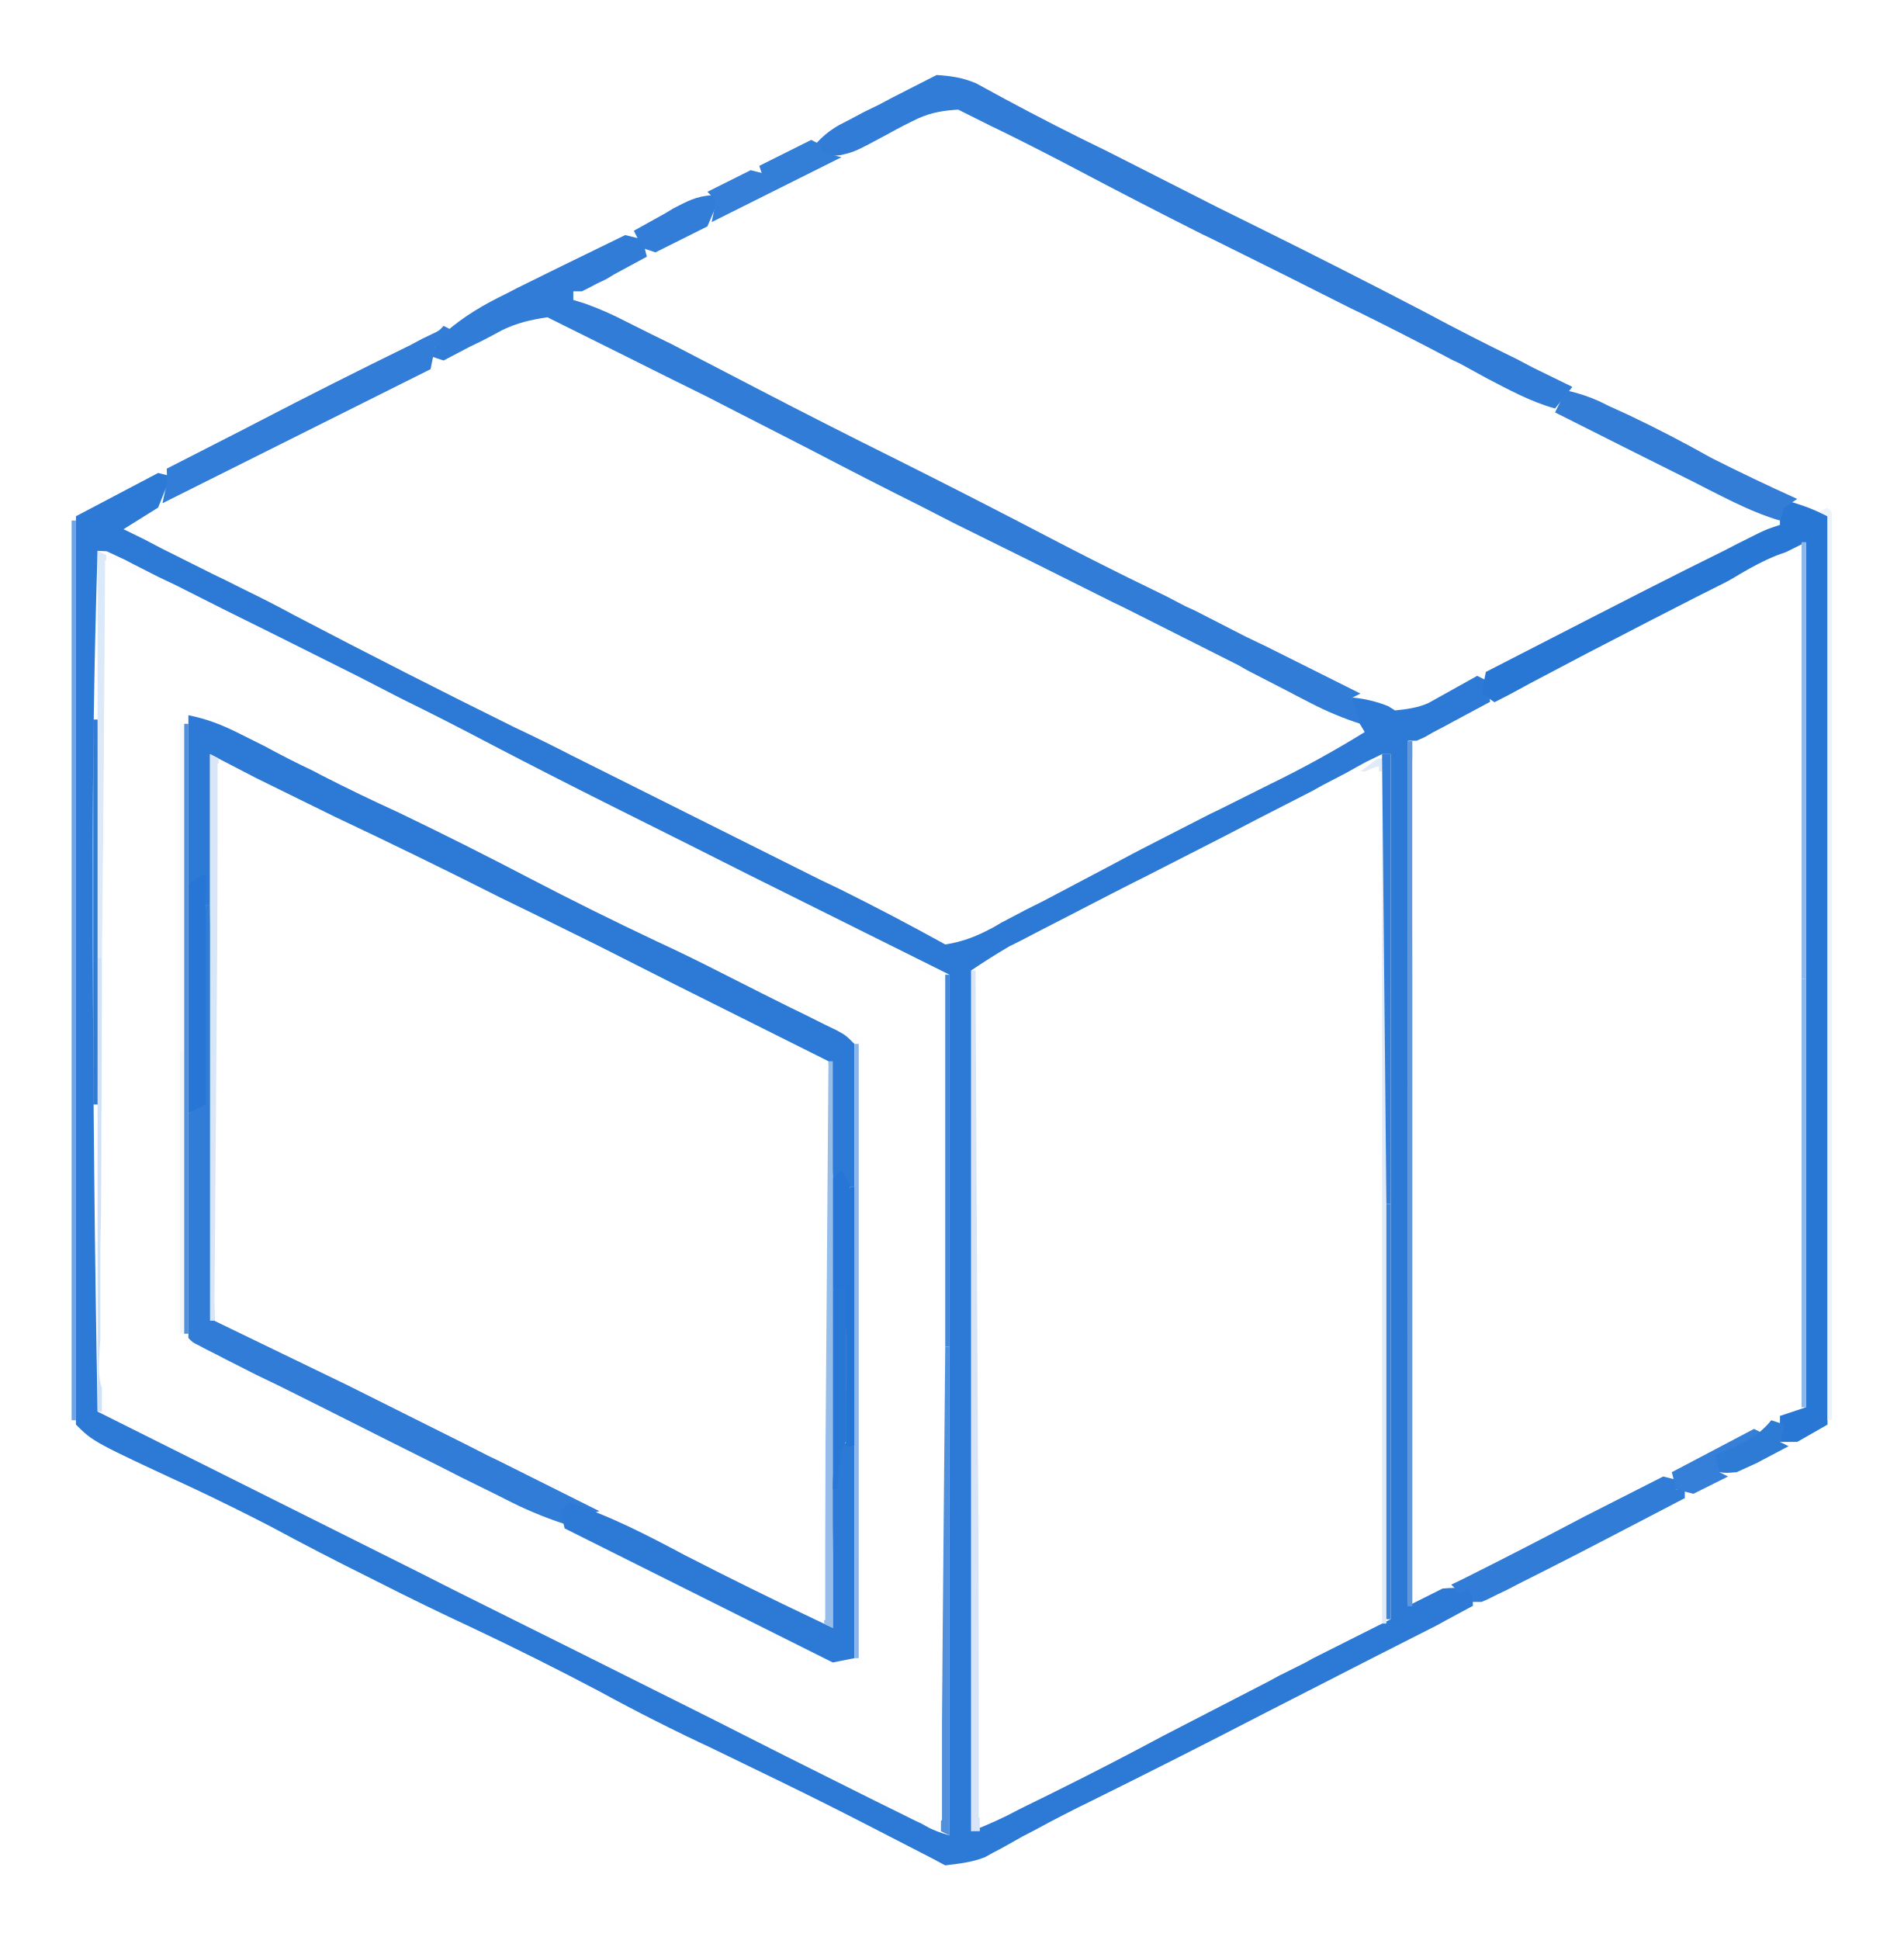
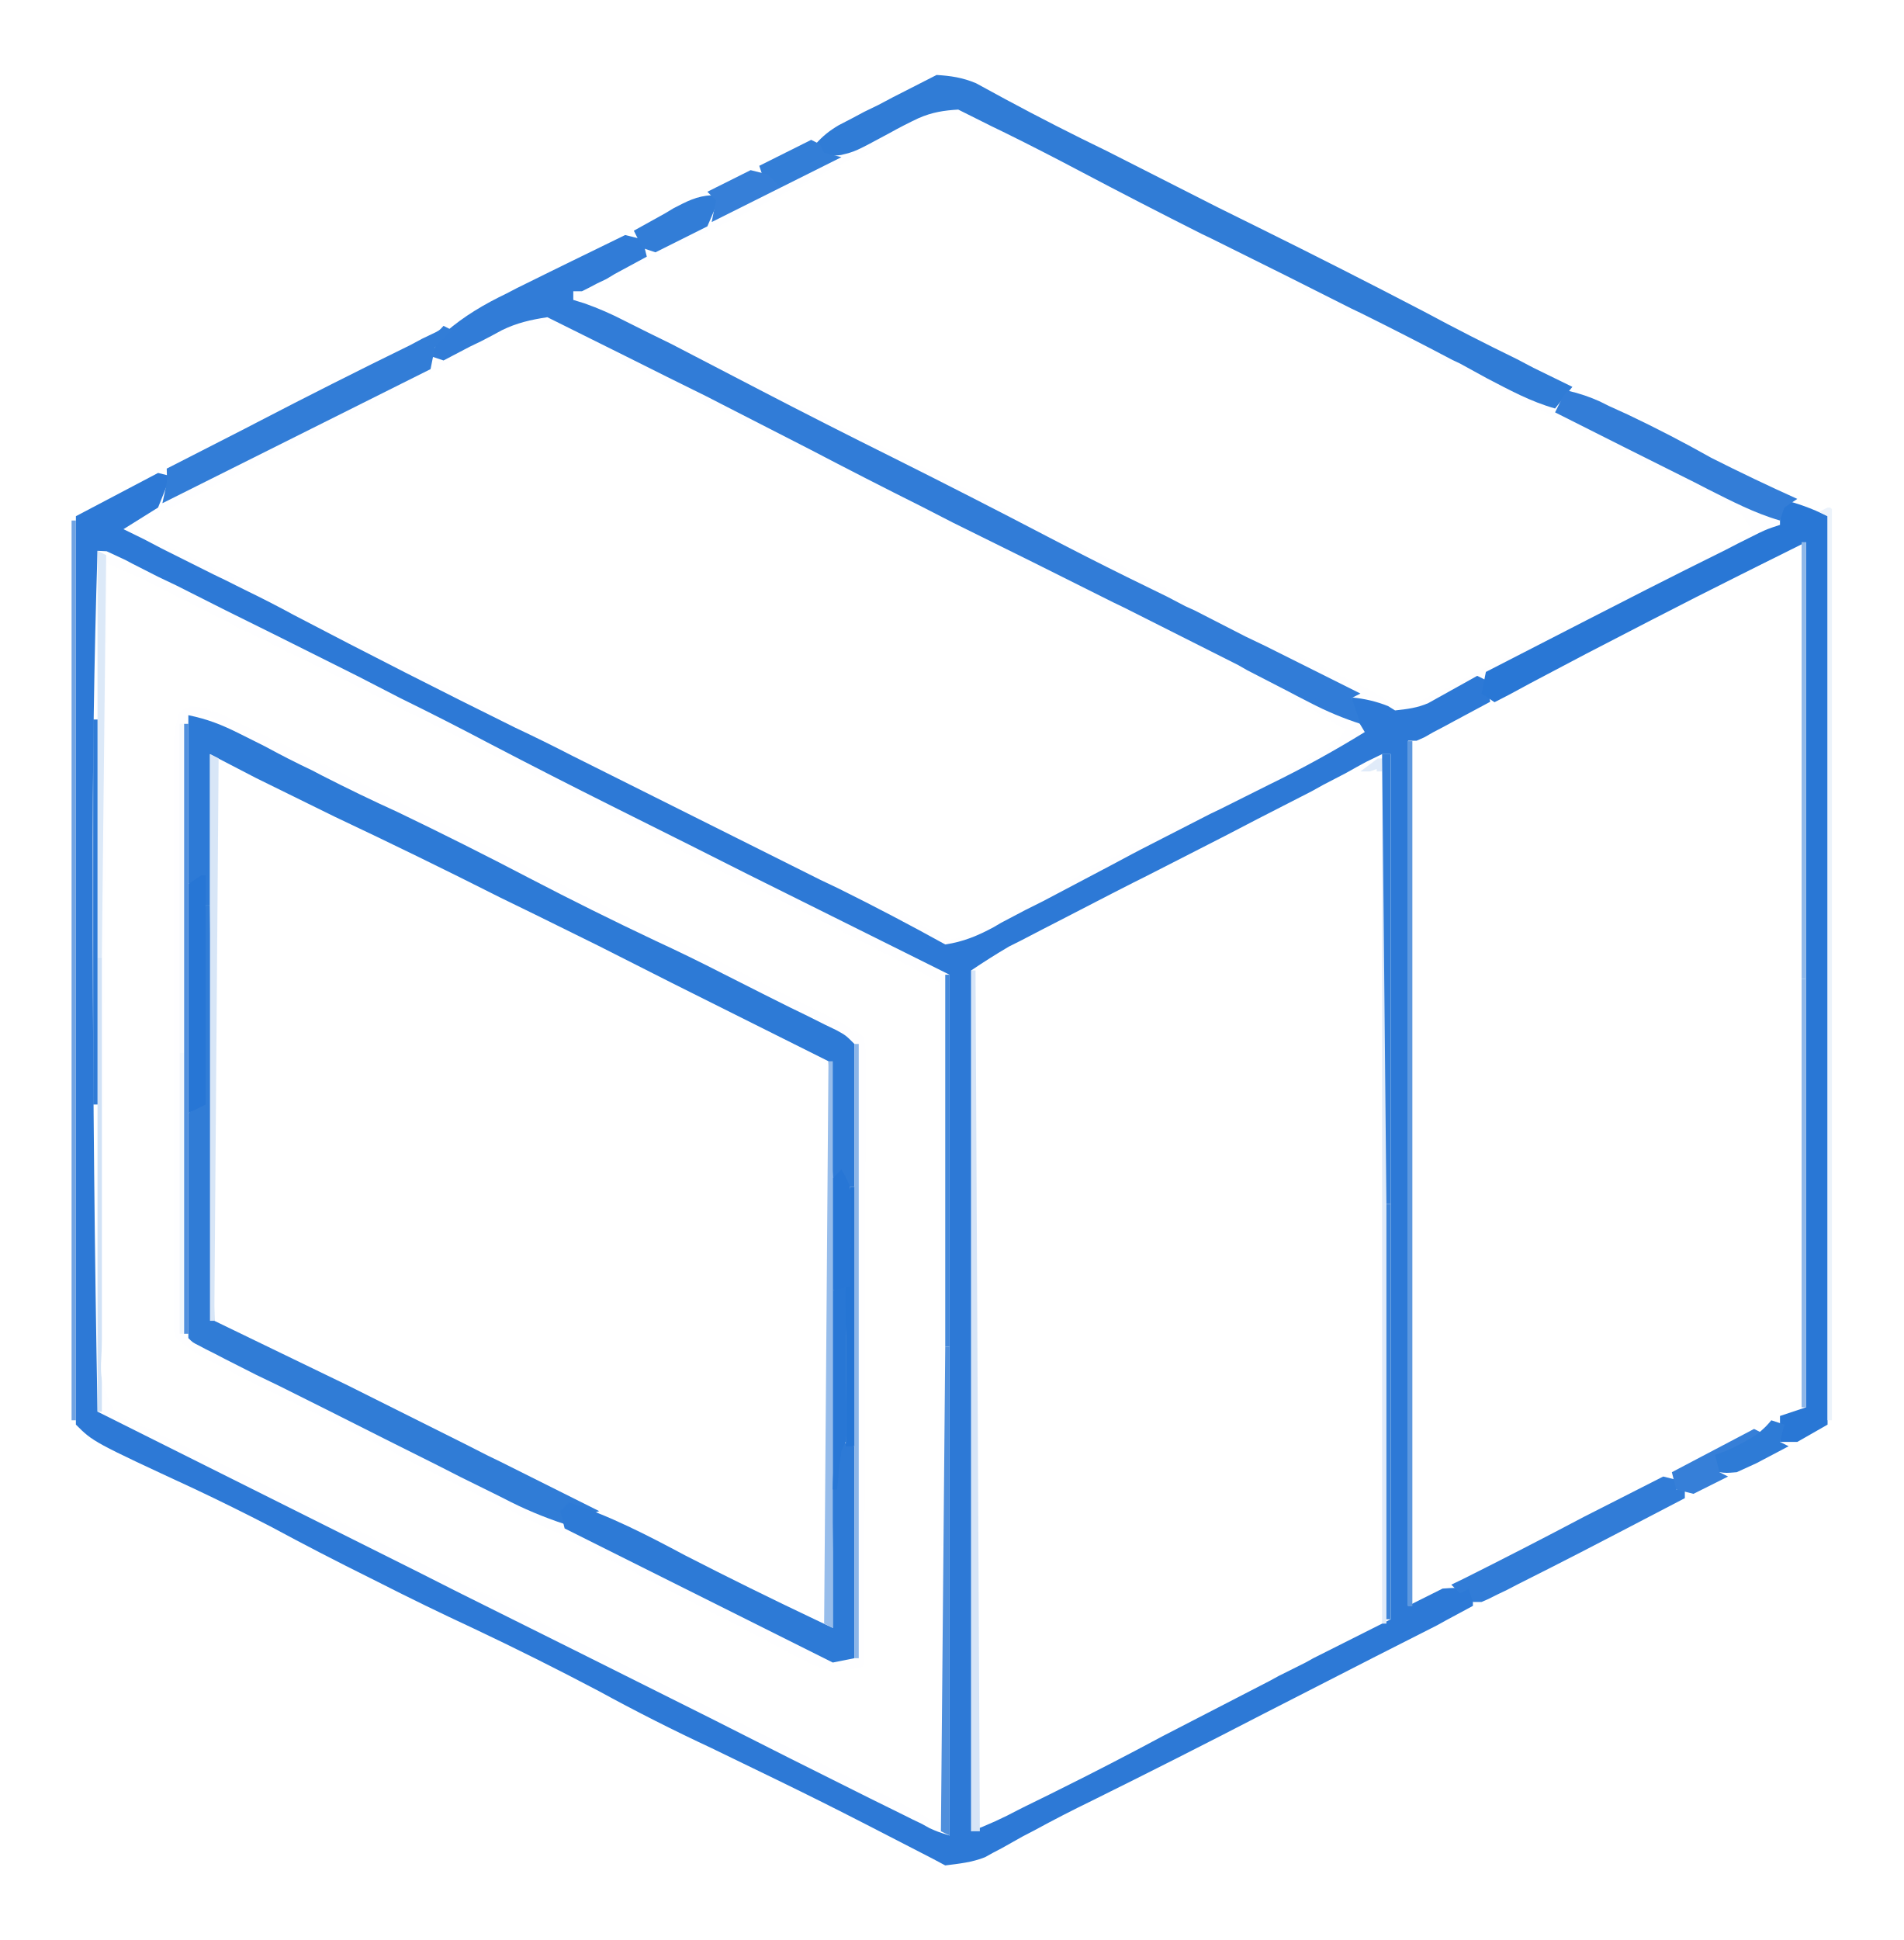
- <svg xmlns="http://www.w3.org/2000/svg" data-slopcamera-line-weight="1.5" width="473" height="482" viewBox="16.438 17.375 440.124 447.062">
+ <svg xmlns="http://www.w3.org/2000/svg" data-slopcamera-line-weight="2.5" width="473" height="482" viewBox="16.452 18.791 440.098 444.229">
  <defs>
    <mask id="a" width="473" height="482" x="0" y="0" mask-type="luminance" maskContentUnits="userSpaceOnUse" maskUnits="userSpaceOnUse">
      <path d="M0 0h473v482H0z" />
      <path d="M0 0h473v482H0zm230.7 34.9q-1.1.4-2.3 1.2l-2.7 1.3-2.8 1.5-3 1.5q-10.2 5.2-20.4 10.7-11.1 5.8-22.2 11.2l-23.3 12q-9 4.8-18 9.2l-19.5 10q-14.6 7.7-29.5 15l-29.9 15.1-1.9 1Q44 130.6 33 137v208c3.4 2.7 6 4.7 9.7 6.6l2.7 1.5 3 1.5 3 1.6q11.8 6 23.5 11.4 13 6.4 25.7 13 12.2 6.4 24.8 12.3 8 3.6 15.6 7.9 11.7 6.1 23.6 11.8 12.3 5.7 24.1 12Q199 430 209.4 435q13 6.2 25.6 13.1c3-.3 5.9-.5 8.7-1.7l5.2-2.9q10.8-5.9 21.9-11.3l11.4-5.7 2.4-1.2c19.2-9.5 19.2-9.5 38.3-19.4q11.2-6 22.4-11.7l2.1-1.1 38-19.2q16.3-8 32.5-16.7l7.4-3.9 2.7-1.4 5.1-2.7 2.3-1.2 2-1c1.6-.8 1.6-.8 2.6-1.9V134h-5c-1.8-.6-1.8-.6-3.5-1.5l-1.9-1-2-1-2.1-1.1-15.5-8.3q-8-4.2-16.2-8-11.5-5.3-22.6-11.3-10.2-5.3-20.7-10.5l-14.7-7.6q-19-10-38.2-19.4l-9-4.5-24.5-12.3q-10.8-5.1-21.1-11l-1.8-1-1.5-.9c-1.8-.7-1.8-.7-4.1-.8-2.6 0-2.6 0-4.9 1" />
      <path fill="#010101" d="M139 89c4 .5 7.3 1.4 11 3.2l1.8 1 2 1 6.4 3.2 4.6 2.3 9.5 4.8 12 6 11.7 5.9 2.2 1q12.2 6.2 24.2 12.6 12.8 6.7 25.8 13.2l7.7 3.8 16.1 8 18.8 9.4 7.3 3.6q16.5 8.3 32.9 17c-3 3.2-5.8 5.1-9.7 7.1l-1.7 1-5.5 2.7-3.9 2q-14.7 7.6-29.5 14.8-15 7.5-30 15.8-7.2 4-14.7 7.6c-3.8-.5-6.7-1.7-10-3.4l-1.9-1-2-1-4.3-2.3-11.2-5.9-2.2-1.1q-10.5-5.3-21.2-10.4-8.3-4-16.4-8.2-12.7-6.7-25.6-13.1l-2-1-14.2-7.1-16.2-8-2-1Q96 166 83.4 159.2q-11.4-6-23-11.4l-4.3-2L46 141l-2-3q27.8-15.1 56.1-29 16.6-8.3 33-17z" />
      <path d="M329 195h7v197l-16 8-8 4-2 1.1-6.3 3.3-4.5 2.3-9.4 4.8-21.8 11.2-6.8 3.5-4.2 2.2-1.9 1-3.5 1.8-3.3 1.7-4.3 2.1h-2V240l35.8-18.6 1.5-.9 40.8-21 2-1zm-263-3c5.6 1.1 5.6 1.1 8.7 2.7l2 1L79 197l2.4 1.2 7.5 3.8 9.7 4.9 2.6 1.3q9 4.6 18 8.8 26.3 12.6 52.2 25.8L208 261v131c-5.6-1.1-5.6-1.1-8.5-2.5l-2-1-2-1-2.2-1-4.6-2.3-6.8-3.3q-13-6.4-25.7-13-13.5-7.3-27.4-14l-5.1-2.6-10-5-8.6-4.2Q85.6 332.3 66 323zm366-50h1v200l-31.9 16.7q-12.8 6.4-25.4 13.2l-16.2 8.4-1.9 1q-7.2 3.5-14.6 6.7V188c22-11.6 22-11.6 32.6-17l3.7-2 9.6-5 6.5-3.3 11.2-5.8 4.4-2.2c16.2-8.4 16.2-8.4 21-10.7" />
      <path fill="#010101" d="M233 41c3.2.3 6 .6 9 1.8l6.8 3.3 2.5 1.3 8 4 5.2 2.7 22 11.3Q309.6 77.6 333 89l18 9 2.1 1q13.2 6.6 26.3 13.5 14.3 7.4 28.8 14.6l5.8 3 14 6.9c-4.6 4.1-9.8 6.6-15.3 9.3l-4.7 2.3-6.5 3.2-14.3 7.1-3.2 1.6q-20.6 10.4-41 21.5c-4.2-.5-7.4-1.5-11.2-3.4l-3-1.4-3.2-1.7-3.3-1.6-8.8-4.5-7-3.5q-16.8-8.3-33.1-17-6.2-3.4-12.5-6.3-10.4-4.8-20.6-10.2-16.5-8.7-33.3-16.9-18-8.9-35.6-18.1-11.1-6-22.4-11.4v-2l15-7.7 5-2.6L196 60q11.3-5.6 22.4-11.4l4.3-2.2zM40 145c4.4.9 7.7 2.2 11.7 4.2l2 1 6.4 3.2 4.6 2.3 9.5 4.8 12.1 6c29.7 15 29.7 15 41.4 21.2q11 5.8 22.3 11.3l4.2 2 8.6 4.4 17 8.4 12.7 6.4 12.5 6.2 4.7 2.4 6.6 3.2 2 1q8 4.1 15.7 9l.4 48.2.2 22.4q.5 63.8.4 127.4-7.2-2.3-13.9-5.8l-2.3-1.2-7.7-3.8-5.6-2.8-15-7.6-14.2-7-28-14L121 384l-1.7-.8-1.7-.9-31-15.5-11-5.4L61 354l-5.4-2.7-7.4-3.7-2.2-1.1c-4.9-2.5-4.9-2.5-6-3.6zm20 37v2h-2v141c18.6 9.7 18.6 9.7 37.4 19.2l3.8 2 10 5 10.6 5.2 19.9 10 22.7 11.3L209 401l6-1V258c-18.7-9.8-18.7-9.8-37.6-19q-9-4.2-17.9-8.7l-9-4.6-5.5-2.7-3.5-1.7q-11-5.4-21.6-11.1-15-7.9-30.2-15l-7.7-3.8-4.7-2.3q-6-2.9-11.7-6.4L64 182z" />
      <path fill="#f5f5f5" d="m53 126 4 1-2 2-2 5-8 5 4.7 2.3 4.2 2.2 12 6 2.5 1.2L73 153q5.8 2.8 11.5 5.9 25.4 13.3 51.1 26 6.4 3 13 6.4l19 9.5 19 9.5 13.6 6.8 6 3 4.2 2q12.5 6.2 24.6 12.9c4.1-.6 7.5-2 11.2-4l1.7-1 5.7-3 4-2 16.3-8.6 4.3-2.3 2.1-1.1 16-8.2 2.3-1.1L310 198q11.3-5.5 22-12.1l-3-5v-3q4.4.4 8.4 2l1.6 1c2.8-.3 5.2-.6 7.7-1.7l5.2-2.9 1.8-1 4.3-2.4 2 1 1 5-8.4 4.5-2.4 1.3-2.3 1.2-2.1 1.2-1.8.8h-2v200l8-4c2.9-.2 2.9-.2 5 0l2-1v5l-6.5 3.5-1.8 1-14 7.1-26 13.3q-19.9 10.3-39.9 20.2-6.6 3.2-13.2 6.8l-2.7 1.4-4.8 2.7-2.1 1.1-1.8 1c-3 1.2-6 1.5-9.2 1.9l-3-1.6c-25.4-13.1-25.4-13.1-51-25.5q-13.3-6.2-26.1-13.2-14.4-7.6-29-14.5-11.2-5.2-22.2-10.8l-1.6-.8q-11.7-5.8-23.2-12-8.7-4.5-17.6-8.7C38 350 38 350 34 346V136zm-14 18q-1.2 38-1.1 76v13.4Q38 288 39 343l74 37 8.7 4.4 1.8.9 28.1 14 29 14.5 17.8 9 13.6 6.8 5.6 2.8 7.7 3.8 2.2 1.1 2.1 1 1.8 1c1.8.8 1.8.8 4.6 1.7V242l-24.7-12.3-22.1-11-13.3-6.7-13-6.5-5-2.5q-14-7-28-14.3-10.4-5.5-21-10.7l-9.7-5-4-2-2-1-13.2-6.6-11.5-5.7-11.3-5.7-4.2-2-5.9-3-1.7-.9-4.3-2zm297 47-3.7 1.8-2.2 1.2-2.5 1.4-5.2 2.7-2.7 1.5-12.5 6.4-2.5 1.3-5 2.6-13.3 6.8-5.3 2.7-2.6 1.3-4.9 2.5-12.4 6.4-3.7 1.9-5 2.6-2.8 1.4q-4.4 2.6-8.7 5.5v199q5.6-2.1 11-5l1.6-.8 5.5-2.7 2-1q12.1-6 24.2-12.5l24.6-12.7 2.2-1.2 6.2-3.1 1.8-1 17.9-9V191z" />
      <path fill="#f9f9f9" d="M428 132c4 1 7.2 2.1 11 4v210l-7 4h-4v-6l6-2V142c-25.5 12.7-25.5 12.7-50.8 25.8l-12.9 6.8-4.8 2.6-3.5 1.8-3-2 1-5c40.3-20.7 40.3-20.7 55.4-28.2l2.9-1.5 2.6-1.3 2.2-1.1c1.9-.9 1.9-.9 4.9-1.9z" />
      <path fill="#f0f0f0" d="m161 71 4 1 1 4-7.4 4-2 1.2-2.1 1-1.9 1-1.6.8h-2v2l2.6.8q4.8 1.7 9.4 4.1l1.8.9 3.6 1.8 5.3 2.6 20.4 10.6q15.4 8 30.9 15.7 18 9 35.8 18.3 9 4.7 18.3 9.3l9.2 4.5 4.2 2.2 2.2 1 11.7 6 4.8 2.3 2.4 1.2L331 177l-2 1 2 6q-5.9-1.9-11.5-4.8l-3.3-1.7-1.7-.9-9.7-5-2.1-1.2-26.4-13.3-2.5-1.2-18.4-9.2-18.6-9.2-7.2-3.7q-13-6.5-25.8-13.2l-20.5-10.5-3.5-1.8-9.1-4.5-9.4-4.7L143 90c-3.9.6-7 1.3-10.5 3l-2.4 1.3-2.5 1.3-2.5 1.2-6.1 3.2-3-1c1-2.1 1.8-3.8 3.4-5.5 4.4-3.8 9-6.5 14.2-9l2.3-1.2 7.5-3.7 5.1-2.5z" />
      <path fill="#f4f4f4" d="M60 182c4.4.9 7.7 2.2 11.7 4.2l2 1 4 2q5.5 3 11 5.6l2.1 1.1q8.8 4.5 17.6 8.5 15.4 7.4 30.5 15.3 14.4 7.5 29 14.4 8 3.7 15.6 7.6l9.1 4.6 6.6 3.3 3.3 1.6 4.6 2.3 2.7 1.3c2.2 1.2 2.2 1.2 4.2 3.2v33h-2l-1-3-2 1-1-27-36.4-18.2-16.8-8.5L140 228l-7.8-3.8q-19-9.6-38.3-18.7l-18.3-9L65 191v35h-1l-1-6-3 1z" />
      <path fill="#f1f1f1" d="M233 34c3.3.2 6 .6 9.1 1.9l6.8 3.7q11.7 6.3 23.5 12l25.6 13 9.7 4.8q19 9.4 38 19.3 10.6 5.7 21.5 11l3.8 2 9 4.4-4 5c-5.7-1.6-10.6-4.3-15.8-7l-6.2-3.4-1.7-.8Q341.7 94.3 331 89l-2.1-1-15.1-7.6-17.3-8.6-2.1-1q-14.3-7.2-28.5-14.7-8.5-4.5-17-8.7l-3.3-1.6L238 42c-3.3.2-6 .6-9.2 2q-3.4 1.6-6.8 3.5c-7.8 4.2-7.8 4.2-11.1 5l-4.9.5-1-3c1.7-1.9 3.2-3.1 5.4-4.4l2.9-1.5 3-1.6 3.3-1.6 3.2-1.7zM64 226h1l1 96 31 15 14 7 12.8 6.4 5.5 2.8 2.9 1.4L155 366l-3 1-4-2-1 4q-7.3-2.4-14-5.9l-2.4-1.2-7.7-3.8-5.3-2.7-11.2-5.6-14.3-7.2-11-5.5-5.4-2.6-7.3-3.7-2.3-1.2-2-1-1.7-.9C61 327 61 327 60 326v-52l3-2z" />
      <path fill="#f4f4f4" d="m211 350 3 1v49l-5 1-62-31-1-4 2-2c9.5 3.1 18 7.5 26.8 12.2q15 7.7 30.2 14.9l4 1.9v-17.6c-.2-17.5-.2-17.5 1-23.4z" />
      <path fill="#efefef" d="m119 92 2 1-4 4-1 5-62 31 .5-2.3c.6-2.7.6-2.7.5-5.7l18-9.2 2.7-1.4q17.7-9.2 35.7-18L114 95l2.3-1.1c1.7-.8 1.7-.8 2.7-1.9" />
      <path fill="#eee" d="M379 107q3.9.9 7.4 2.5l2 1 2.2 1 2.2 1q9.9 4.7 19.3 10 9.9 5 19.9 9.5l-3 2-1 3c-5.9-1.7-11.2-4.5-16.6-7.2l-3.1-1.6-8-4-8.2-4.1L376 112c1.9-3.9 1.9-3.9 3-5" />
      <path fill="#f0f0f0" d="m401 358 4 1-1 2h2v2c-25.7 13.4-25.7 13.4-38.6 19.9l-2.5 1.3-2.3 1.1-2 1-1.6.7h-2l-1-3-2 1-2-2 2.7-1.3q14-7 28-14.4z" />
      <path fill="#161616" d="M439 134h1v211h-1V136l-2-1z" />
      <path fill="#fbfbfb" d="M63 219h1v53l-4 2v-53z" />
      <path fill="#242424" d="M335 192h2v200h-1V195h-5z" />
      <path fill="#a8a8a8" d="M33 137h1v208h-1z" />
      <path fill="#2f2f2f" d="M241 241h1l1 199h-2z" />
      <path fill="#bdbdbd" d="M342 188h1v200h-1z" />
      <path fill="#878787" d="M214 258h1v142h-1z" />
      <path fill="#cbcbcb" d="M59 184h1v141h-1z" />
      <path fill="#797979" d="M208 262h1v131l-2-1z" />
      <path fill="#030303" d="M234 242h1v132h-1z" />
      <path fill="#2d2d2d" d="m65 191 2 1-1 130h-1z" />
      <path fill="#fafafa" d="M211 314h1v20.5l.1 7.4v6.5l-.1 1.6-1 2-.6 4.6-.2 2.5-.2 1.9h-1v-46z" />
      <path fill="#efefef" d="m181 61.8 2 .2-3 7-12 6-3-1-2-4 7.2-4 2-1.2c3.1-1.6 5.3-2.8 8.8-3" />
      <path fill="#cdcdcd" d="M235 328h1v113l-2-1z" />
      <path fill="#fefefe" d="M213 291h1v60h-2v-25.3c-.1-11.6-.1-23.1 1-34.7" />
      <path fill="#363636" d="M39 238h1v105h-1z" />
      <path fill="#ececec" d="M336 191h2v104h-1z" />
      <path fill="#828282" d="M433 142h1v101h-1z" />
      <path fill="#848484" d="M433 243h1v99h-1z" />
      <path fill="#e2e2e2" d="M337 295h1v96h-1z" />
      <path fill="#fbfbfb" d="M211 287c1 1.7 1 1.7 2 4 .2 2.6.2 2.6.2 5.4v6.4l-.1 3.2-.1 8-4 1v-26z" />
      <path fill="#292929" d="m39 144 2 1-1 93h-1z" />
      <path fill="#ededed" d="m204 49 2 1 1 2 4 1-14 7-4-2-1-3z" />
      <path fill="#f2f2f2" d="M38 183h1v89h-1z" />
      <path fill="#eaeaea" d="m190 56 4 1 3 3-16 8 1-5-2-2zm232 291 2 1c-1 1.3-1 1.3-3 3q-3.4 1.6-7 3v3l2 1-8 4-4-1-1-4z" />
      <path fill="#dadada" d="M235 242h1v86h-1z" />
      <path fill="#f3f3f3" d="m426 345 3 1-1 4 2 1-5.7 3-1.7.9-4.6 2.1c-2.4.2-2.4.2-4 0l-1-4 2.2-.8q4.1-1.7 7.8-4.2c1.8-1.6 1.8-1.6 3-3" />
      <path fill="#090909" d="M58 184h1v76h-1z" />
      <path fill="#0f0f0f" d="M58 260h1v65h-1z" />
    </mask>
  </defs>
-   <g fill="#2474d4" stroke="#2474d4" stroke-width="1.5" stroke-linejoin="round" vector-effect="non-scaling-stroke" mask="url(#a)">
+   <g fill="#2474d4" stroke="#2474d4" stroke-width="2.5" stroke-linejoin="round" vector-effect="non-scaling-stroke" mask="url(#a)">
    <path d="m242.1 34.9 2 1 2.2 1.3 2.4 1.3q9.7 5.3 19.8 10 11 5.1 21.6 10.8 10.2 5.5 20.6 10.6Q330 79.3 349 89.3q9.6 5.2 19.6 10 8 4 15.9 8.3 10 5.4 20.4 10c31.4 14.8 31.4 14.8 35 18.4l.1 8v11.2l.1 6.2v60l.2 37.8v77.4l.1 2.4c0 3.5-.2 5.6-2.3 8.4q-5.1 3.6-10.8 6.3L425 355q-9.8 5-19.8 9.6-8 3.7-15.7 7.9-15.6 8.3-31.6 16-12.3 6.2-24.5 12.6-12.6 6.7-25.4 13.2l-7.8 4-23.4 11.8-15.4 8-3.7 2-7.5 4-3.6 2-3.3 1.8c-5.5 1.9-9 .6-14.3-1.7l-4.4-2.3-2.5-1.3-8-4.2-8.3-4.3-5.6-2.9-25.7-13-3.7-1.9-7-3.5-25.8-12.9c-12.5-6.3-12.5-6.3-25.1-12.3l-2.6-1.2-2-1q-8-3.8-15.8-8l-22.2-11.3-3-1.5-12.4-6.1-9.1-4.5-2.8-1.4-2.6-1.3-2.3-1.1c-2-1.2-2-1.2-5-4.2q-.4-4.2-.4-8.3v-17.5l.1-17v-50.9l.1-38L33 136l8.5-4.7 2.4-1.4Q55.3 123.7 67 118q13.3-6.6 26.5-13.5l30-15.3q22.9-11.4 45.3-23.3l2.8-1.4 4.9-2.6 17-8.7q6.7-3.2 13-6.6l8.9-4.5 4.5-2.4 6.6-3.4 4-2c4.5-1.7 7.2-1.3 11.6.6M226.4 45l-2 1-7.4 4-9.5 5-6.9 3.5q-13.8 7.2-27.8 14Q161.8 78 151 84v2l4.9 2.4 4.3 2.2 10.7 5.3 22.6 11.6q13.2 6.9 26.5 13.5 14.8 7.3 29.4 15 11.2 5.9 22.8 11.2 10 4.9 20 10.2 17.5 9.3 35.4 17.5l2.3 1.1 2.2 1c1.9 1 1.9 1 4.6 2.8 3.2 1.6 4.8 1 8.3.2l6.4-3.1 3.7-2 3.8-2 4-2q9.6-5 19-10.2 10.7-5.6 21.7-10.7 9.9-4.6 19.4-10c-2.2-5.7-4.7-7.3-10.2-9.9l-4.4-2-2.2-1-10-5-4-2-15.9-8.2q-11.6-6.1-23.3-11.9l-16.4-8.2-4.8-2.4q-13-6.3-25.6-13-18-9.6-36.1-18.5l-8-4-11.6-6-3.6-1.7-3.3-1.7-3-1.5c-5.6-2.2-9-.6-14.2 2.1M134.2 92l-2.7 1.3-2.8 1.5-2.9 1.5-8.8 4.7-5.1 2.7-7.1 3.7q-9.3 5-18.8 9.6-7.5 3.7-14.8 7.7-8.5 4.6-17.2 8.8-4.1 2-8 4.5v2l1.8.9q16.8 7.7 33.3 16.5 6.7 3.6 13.7 6.8l2.7 1.3 2 1q8.2 3.8 16.1 8 15.5 8.2 31 15.9l10 5 21.1 10.5 24.7 12.2 9.7 5 6 3 2.8 1.3q5.6 2.8 11 6c2.9 1.8 2.9 1.8 5.6 1.6q5.2-2.1 10.1-4.7l2.2-1 14.1-7.6q18.9-10.3 38.1-19.7l16-8 3-1.5c4.1-2.2 5.8-3.1 8-7.5q-10.7-7.3-22.4-12.7l-11.6-5.8-15.8-7.9-12.8-6.4-6.6-3.3q-16.5-8.2-33-16.8l-19.6-10-20.4-10.2-5.5-2.7-8-4-2.6-1.3-12.6-6.5-2.3-1.3-4.2-2.3c-6-3.3-11.2-5.1-17.4-1.8m271.2 64.6q-9.2 5-18.5 9.4l-11.2 6q-10 5.2-20.2 9.9l-2.3 1-2 1-2.2 1.1-3 1.6c-3.3 2.2-3.3 2.2-3.7 6v36.8l.1 16.6.2 31.5.1 35.8q0 36.9.3 73.7 7.6-3.2 14.7-7.1 9.3-5 18.7-9.3 13.1-6.2 25.9-13.2l16.2-8.5 3.3-1.7 3.1-1.6 2.8-1.5c2.3-1.1 2.3-1.1 5.3-2.1V143c-7.8 0-20.6 9.9-27.6 13.6M40 145l-.5 76.7q0 18-.3 35.7l-.1 31q0 8.3-.2 16.5V326c-.7 9.9-.7 9.9 3.2 18.4q3.7 2.3 7.9 3.6l5.2 2.6 5.5 2.6 6 2.9L73 359q17.9 8.3 35.2 17.4 7.5 4 15.3 7.6 10.4 4.8 20.5 10.3 11.4 6 23 11.7l8 4 4 2 15.3 7.7 11.2 5.6 7 3.4 3.5 1.7c8.9 4.5 8.9 4.5 13 7l3 1.6 3-1V243c-14.4-7.6-14.4-7.6-29-15l-2.4-1.2-7.6-3.8q-16.5-8-32.5-16.6-11.2-6-22.5-11.4l-6.6-3.3-4.2-2-2.4-1.3-17.4-8.7-8-4-4.2-2.1-8.4-4.2-2-1-4.2-2q-5-2.7-10-5l-15.9-8-2.2-1.2-5.4-2.7zm288.1 51.4-2 1-7 3.5-2.3 1.2q-16.4 8.1-32.5 16.7l-16.6 8.7L242 241v197c4.4-1.5 8-3 12.1-5l3.6-1.7 3.7-2 7.6-3.8 3.7-1.8 7.9-4q13-6.5 25.9-13.3 10.6-5.6 21.3-10.8l3.2-1.6 2.7-1.1c2.7-1.8 2.7-1.8 3-5.4l-.1-4.4v-32.4l-.1-16.6-.1-31.5-.1-35.8-.3-73.8c-2.5 0-5.8 2.3-7.9 3.4" />
    <path d="M65 182q3 1.2 5.7 2.7l3.4 1.6 3.7 1.8 3.7 1.8 24.3 12 7.9 4q13.5 6.6 26.9 13.7 12.8 6.6 26 12.8 9.5 4.5 19 9.4l8.6 4.3 3.3 1.6 6.5 3.3 3 1.5 2.7 1.3c2.3 1.2 2.3 1.2 5.3 3.2.4 2.5.4 2.5.4 5.7v12l-.1 11.6v35l-.1 26-.2 53.7c-5.1 1-7.4.8-12.1-1.6l-3.5-1.8-3.7-2-3.8-2L181 388l-2.7-1.4-10.6-5.6q-13.3-7-27-13.5l-8-3.9-2-1q-13.2-6.2-26-13.1-8.6-4.4-17.3-8.6-10.2-4.6-20-9.9l-2.2-1.1c-2.7-1.5-5-2.7-7.2-4.9-.2-2.4-.2-2.4-.2-5.5V188.7c.2-2.7.2-2.7 1.2-6.7 2-1 2-1 6 0m1 10v130l27 13 14.4 7.6q10.2 5.3 20.6 10 15 7 29.5 14.9 18.8 9.9 38 19l3.3 1.6 3.2 1.6 2.8 1.3c2 1 2 1 3.2 1V262l-16-8-11.9-6-32.5-16.3L128 222l-19-9.5-7.3-3.6-10-5.1-3-1.5Q77.5 196.8 66 192" />
  </g>
</svg>
